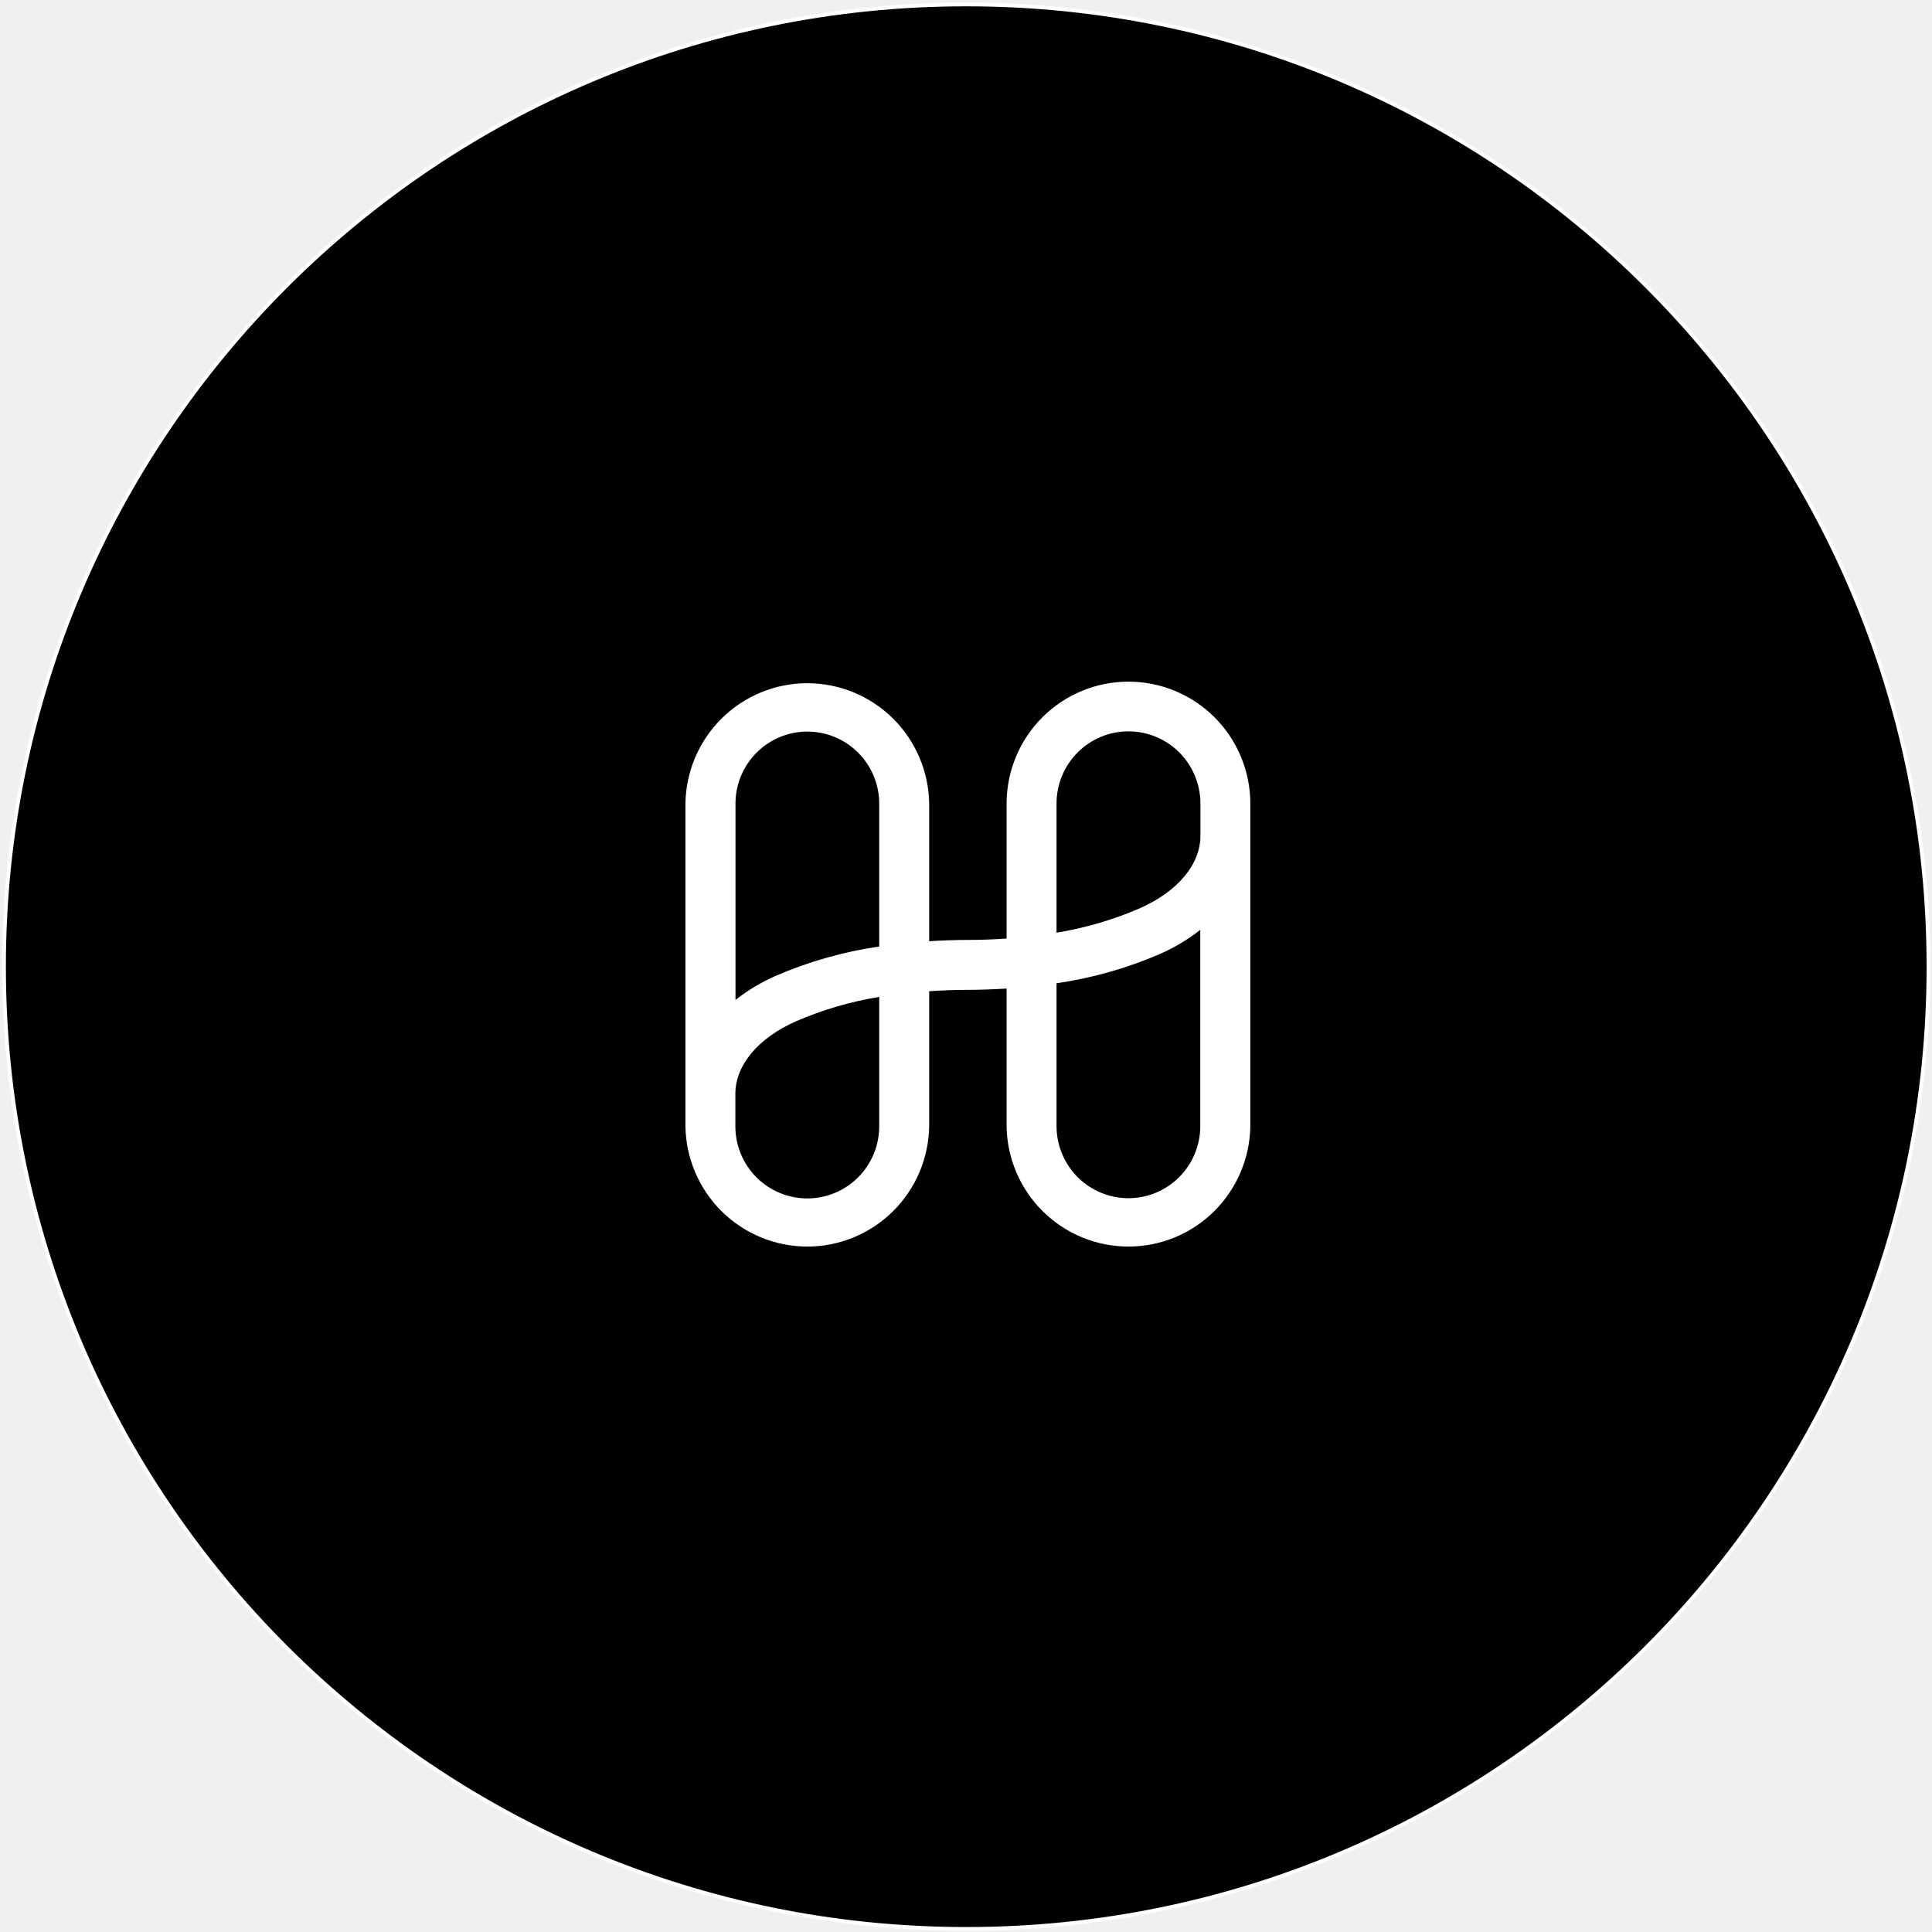
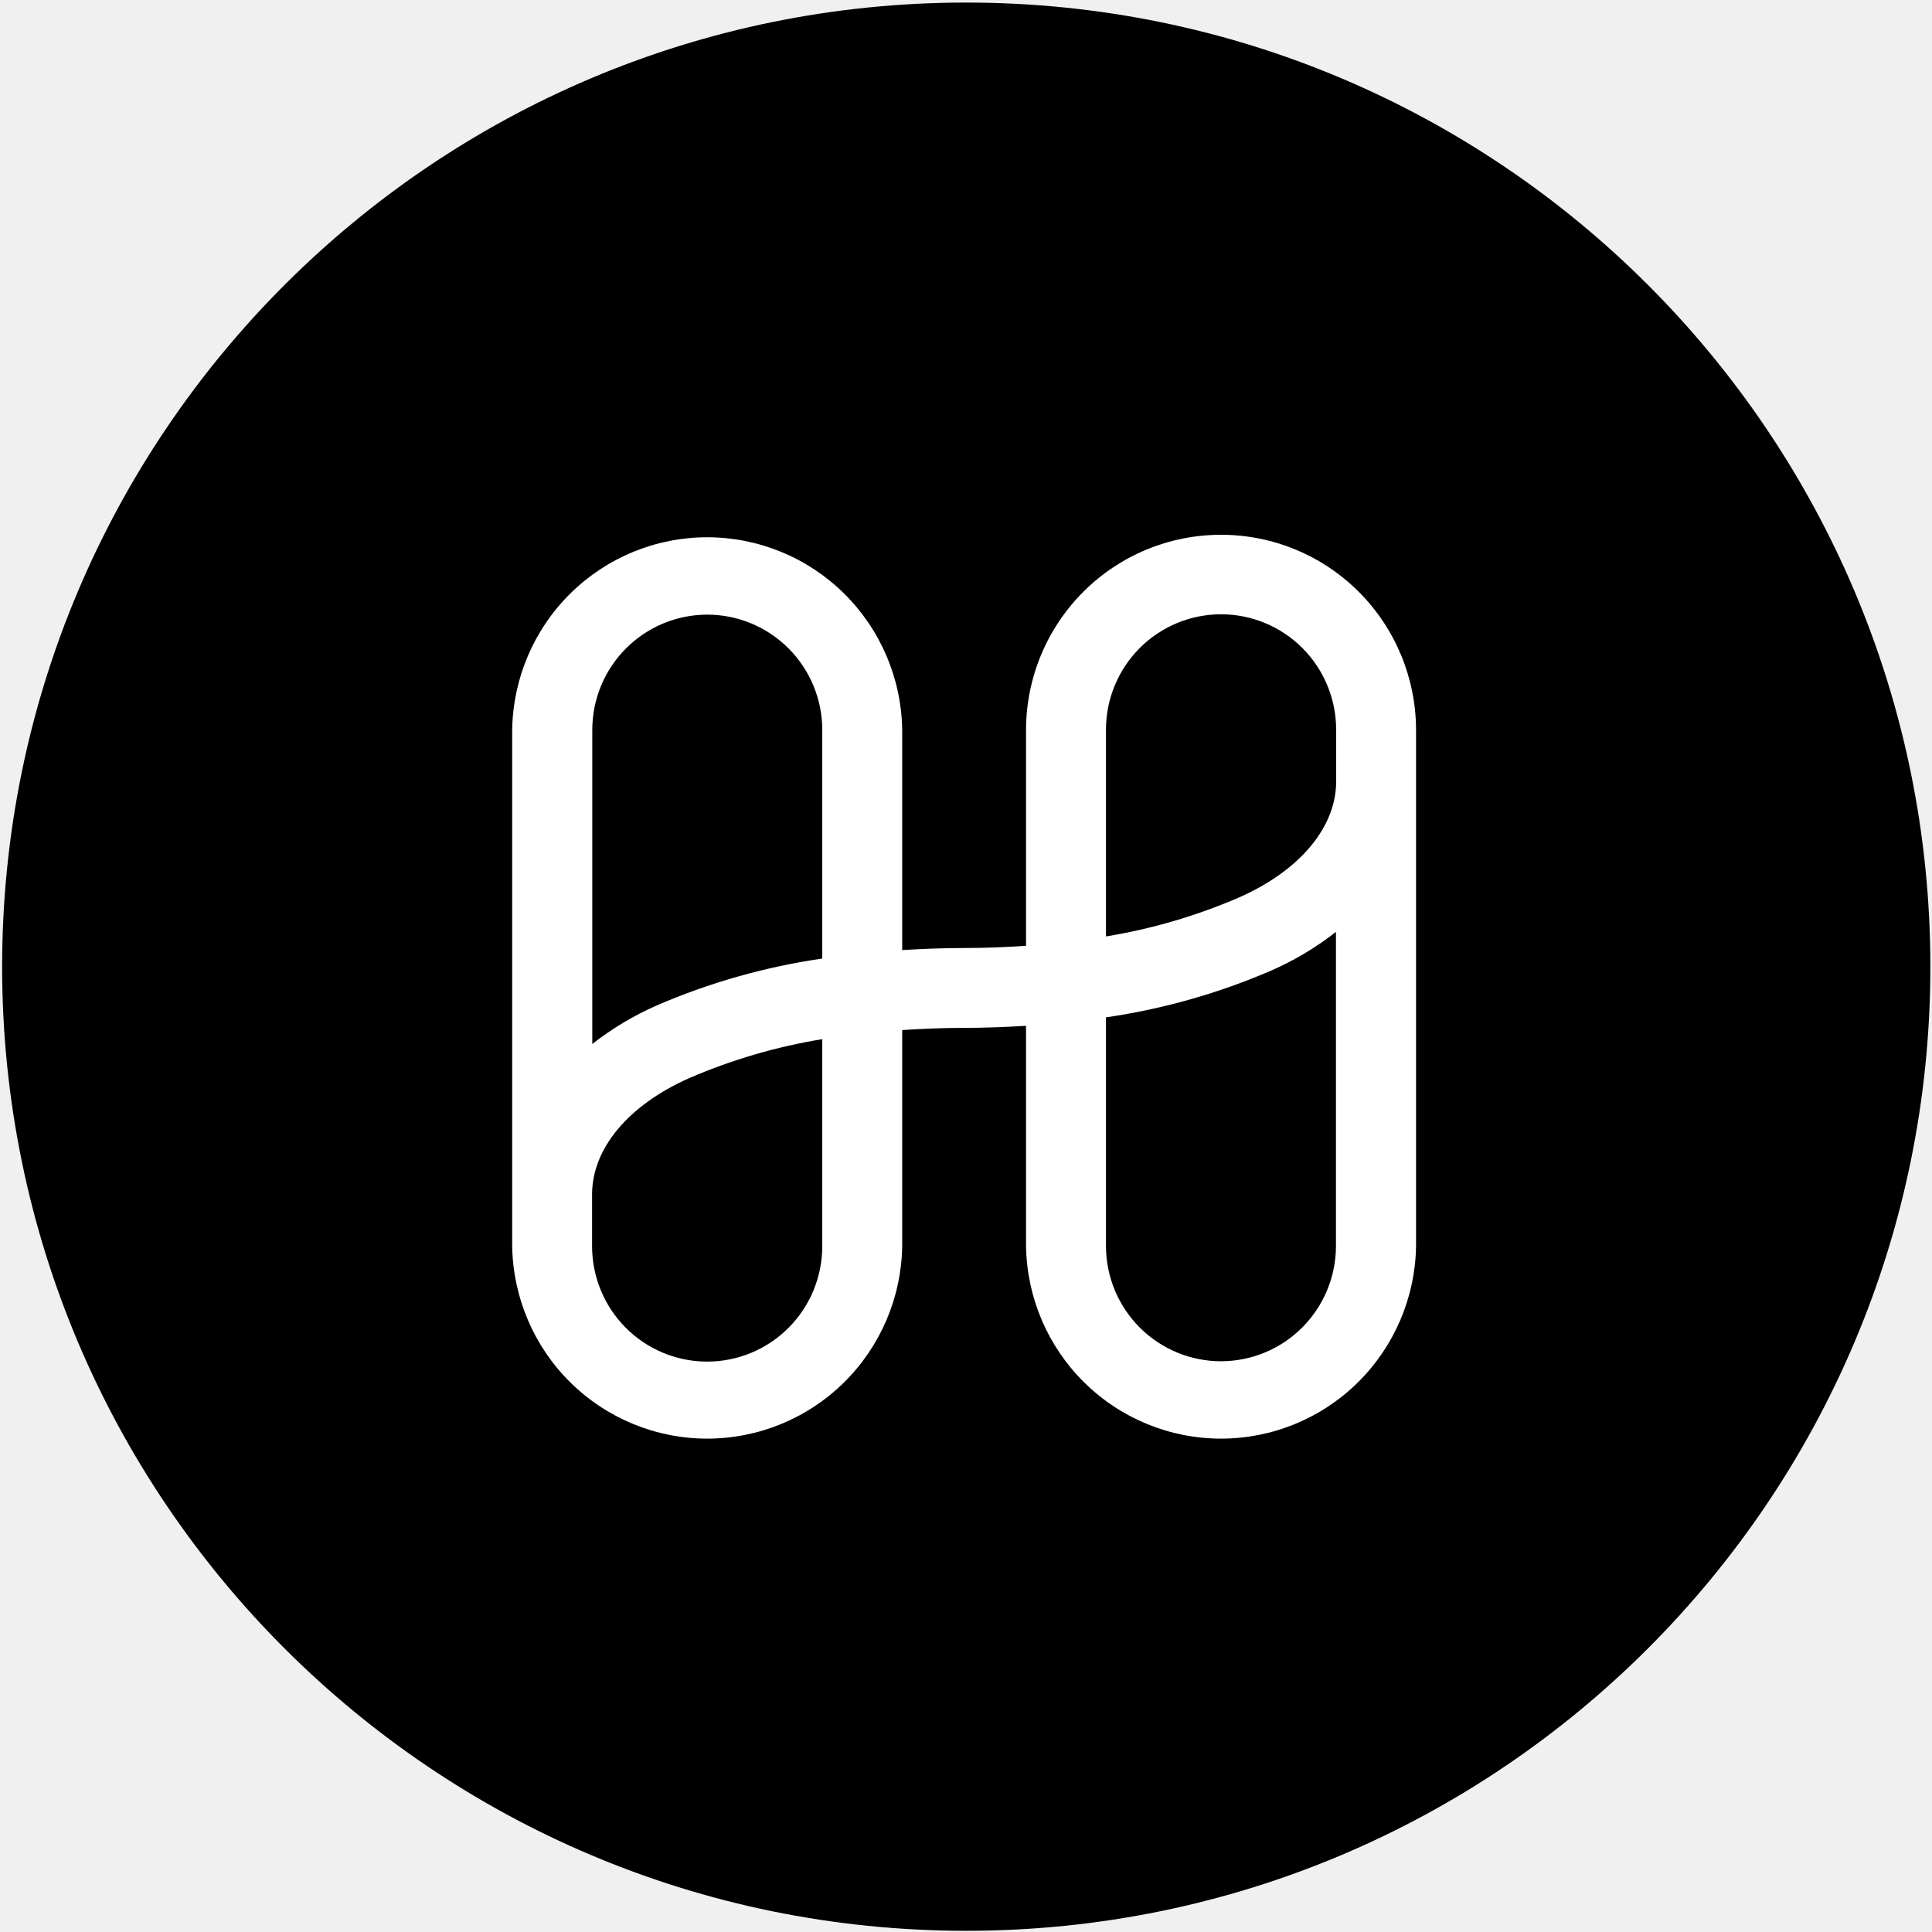
<svg xmlns="http://www.w3.org/2000/svg" width="513" height="513" viewBox="0 0 513 513" fill="none">
-   <circle cx="256.566" cy="256.68" r="255.5" fill="black" stroke="white" />
+   <circle cx="256.566" cy="256.68" r="256" fill="black" />
  <g clip-path="url(#clip0_40_344)">
-     <path d="M299.641 181C291.074 180.993 282.854 184.396 276.786 190.46C270.717 196.525 267.297 204.756 267.275 213.346V249.211C263.941 249.436 260.533 249.578 257 249.578C253.466 249.578 250.075 249.72 246.725 249.921V213.346C246.588 204.83 243.119 196.709 237.065 190.735C231.01 184.76 222.856 181.412 214.362 181.412C205.868 181.412 197.714 184.76 191.66 190.735C185.606 196.709 182.136 204.83 182 213.346V299.063C182.136 307.579 185.606 315.701 191.66 321.675C197.714 327.649 205.868 330.997 214.362 330.997C222.856 330.997 231.01 327.649 237.065 321.675C243.119 315.701 246.588 307.579 246.725 299.063V263.199C250.058 262.973 253.466 262.831 257 262.831C260.533 262.831 263.925 262.689 267.275 262.489V299.063C267.411 307.579 270.881 315.701 276.935 321.675C282.989 327.649 291.143 330.997 299.637 330.997C308.131 330.997 316.285 327.649 322.34 321.675C328.394 315.701 331.863 307.579 332 299.063V213.346C331.978 204.757 328.558 196.527 322.492 190.463C316.425 184.399 308.207 180.996 299.641 181ZM214.358 194.253C219.414 194.251 224.265 196.26 227.846 199.839C231.426 203.419 233.445 208.276 233.458 213.346V251.325C223.99 252.701 214.743 255.322 205.958 259.121C202.152 260.796 198.568 262.941 195.291 265.505V213.346C195.305 208.282 197.318 203.43 200.892 199.851C204.466 196.272 209.308 194.259 214.358 194.253ZM233.458 299.063C233.458 304.143 231.446 309.014 227.864 312.606C224.282 316.197 219.424 318.215 214.358 318.215C209.292 318.215 204.434 316.197 200.852 312.606C197.27 309.014 195.258 304.143 195.258 299.063V290.465C195.258 282.869 201.258 275.674 211.316 271.196C218.404 268.13 225.84 265.949 233.458 264.703V299.063ZM299.641 318.157C294.585 318.159 289.735 316.15 286.154 312.57C282.573 308.991 280.555 304.133 280.541 299.063V261.085C290.01 259.709 299.256 257.088 308.041 253.288C311.848 251.613 315.431 249.469 318.708 246.904V299.063C318.695 304.127 316.681 308.98 313.107 312.559C309.534 316.137 304.692 318.15 299.641 318.157ZM302.683 241.164C295.596 244.23 288.159 246.41 280.541 247.656V213.346C280.541 208.267 282.554 203.396 286.136 199.804C289.718 196.212 294.576 194.194 299.641 194.194C304.707 194.194 309.565 196.212 313.147 199.804C316.729 203.396 318.741 208.267 318.741 213.346V221.945C318.741 229.507 312.741 236.702 302.683 241.164Z" fill="white" />
+     <path d="M324.227 142C310.519 141.989 297.367 147.433 287.657 157.136C277.948 166.839 272.475 180.009 272.44 193.754V251.137C267.107 251.498 261.653 251.725 256 251.725C250.347 251.725 244.92 251.953 239.56 252.274V193.754C239.342 180.128 233.791 167.134 224.104 157.575C214.417 148.017 201.371 142.659 187.78 142.659C174.189 142.659 161.143 148.017 151.456 157.575C141.769 167.134 136.218 180.128 136 193.754V330.901C136.218 344.527 141.769 357.521 151.456 367.08C161.143 376.639 174.189 381.996 187.78 381.996C201.371 381.996 214.417 376.639 224.104 367.08C233.791 357.521 239.342 344.527 239.56 330.901V273.518C244.893 273.157 250.347 272.93 256 272.93C261.653 272.93 267.08 272.703 272.44 272.382V330.901C272.658 344.527 278.209 357.521 287.896 367.08C297.583 376.639 310.629 381.996 324.22 381.996C337.811 381.996 350.857 376.639 360.544 367.08C370.231 357.521 375.782 344.527 376 330.901V193.754C375.965 180.011 370.494 166.844 360.787 157.141C351.081 147.438 337.932 141.993 324.227 142ZM187.773 163.204C195.863 163.201 203.624 166.415 209.353 172.143C215.083 177.87 218.312 185.642 218.333 193.754V254.52C203.184 256.721 188.39 260.915 174.333 266.994C168.243 269.674 162.51 273.105 157.267 277.208V193.754C157.288 185.651 160.51 177.887 166.228 172.162C171.945 166.436 179.693 163.215 187.773 163.204ZM218.333 330.901C218.333 339.028 215.114 346.822 209.383 352.569C203.651 358.316 195.878 361.544 187.773 361.544C179.668 361.544 171.895 358.316 166.164 352.569C160.433 346.822 157.213 339.028 157.213 330.901V317.143C157.213 304.99 166.813 293.479 182.907 286.313C194.246 281.407 206.144 277.918 218.333 275.925V330.901ZM324.227 361.451C316.137 361.454 308.376 358.24 302.647 352.513C296.917 346.785 293.688 339.013 293.667 330.901V270.136C308.816 267.934 323.61 263.74 337.667 257.662C343.757 254.981 349.49 251.55 354.733 247.447V330.901C354.712 339.004 351.49 346.768 345.772 352.494C340.055 358.219 332.307 361.44 324.227 361.451ZM329.093 238.262C317.754 243.168 305.856 246.657 293.667 248.65V193.754C293.667 185.627 296.886 177.833 302.617 172.086C308.349 166.339 316.122 163.111 324.227 163.111C332.332 163.111 340.105 166.339 345.836 172.086C351.567 177.833 354.787 185.627 354.787 193.754V207.512C354.787 219.611 345.187 231.123 329.093 238.262Z" fill="white" />
  </g>
  <defs>
    <clipPath id="clip0_40_344">
-       <rect width="150" height="150" fill="white" transform="translate(182 181)" />
+       <rect width="240" height="240" fill="white" transform="translate(136 142)" />
    </clipPath>
  </defs>
</svg>
